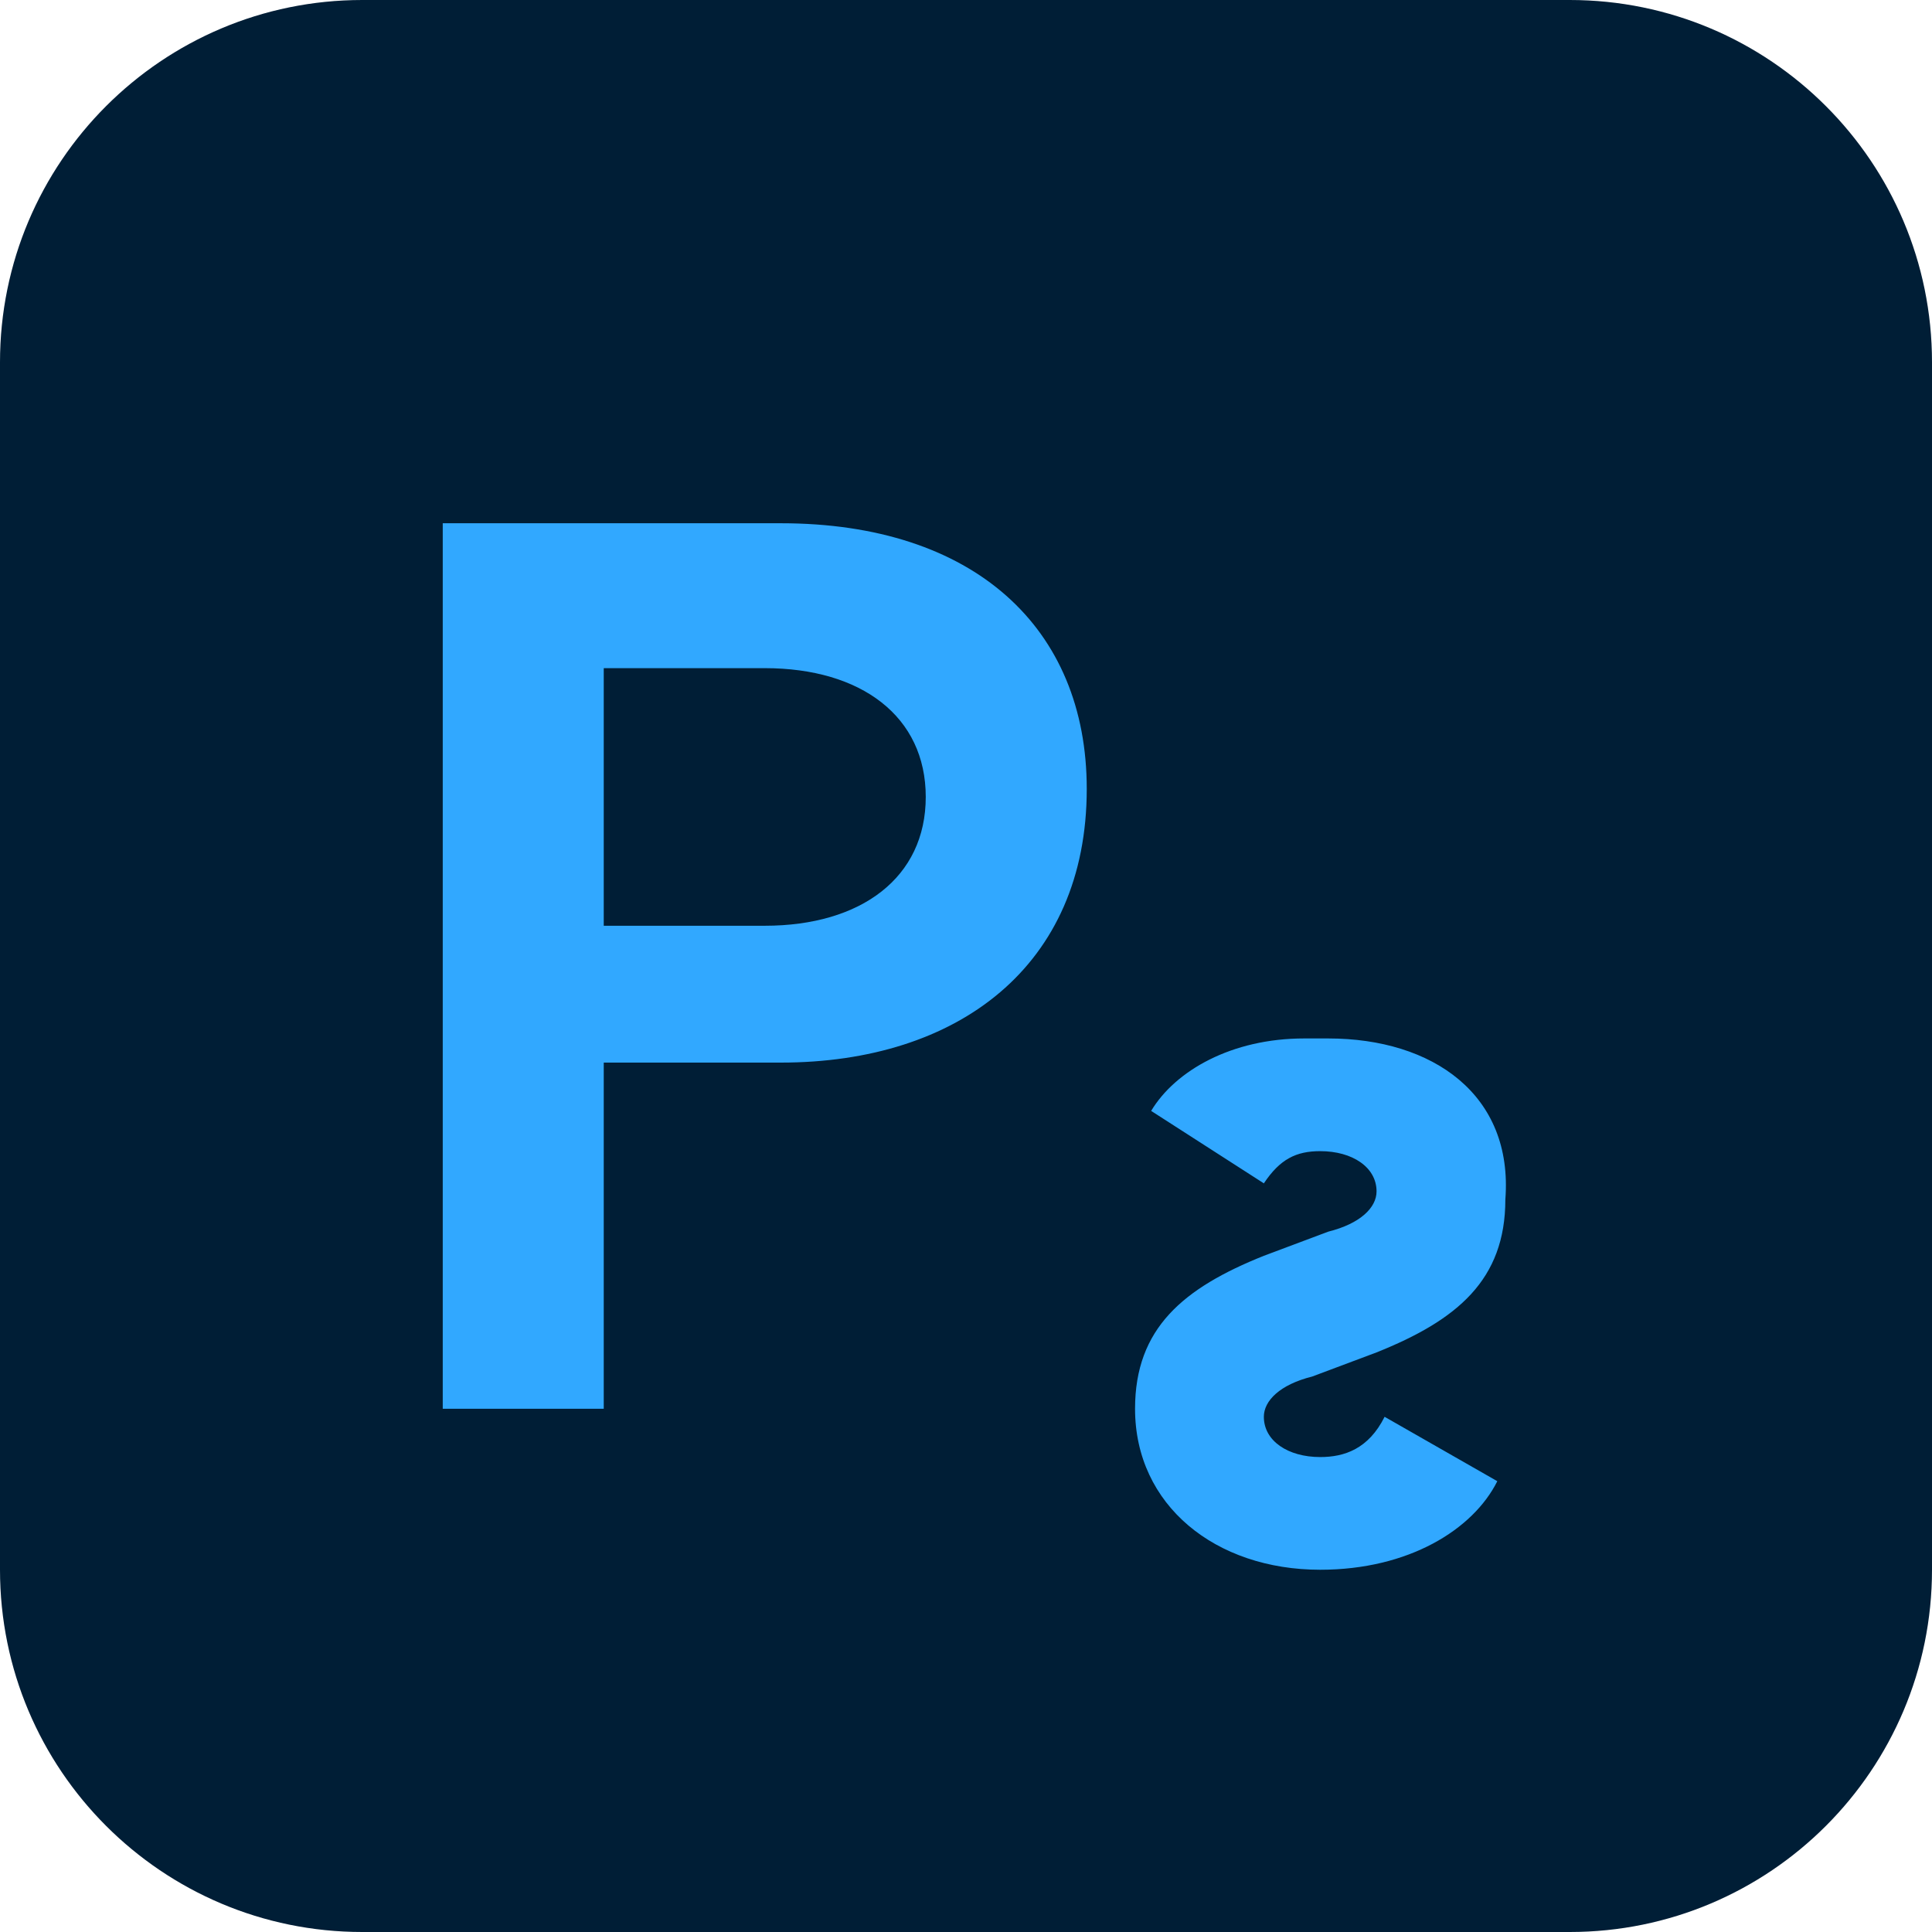
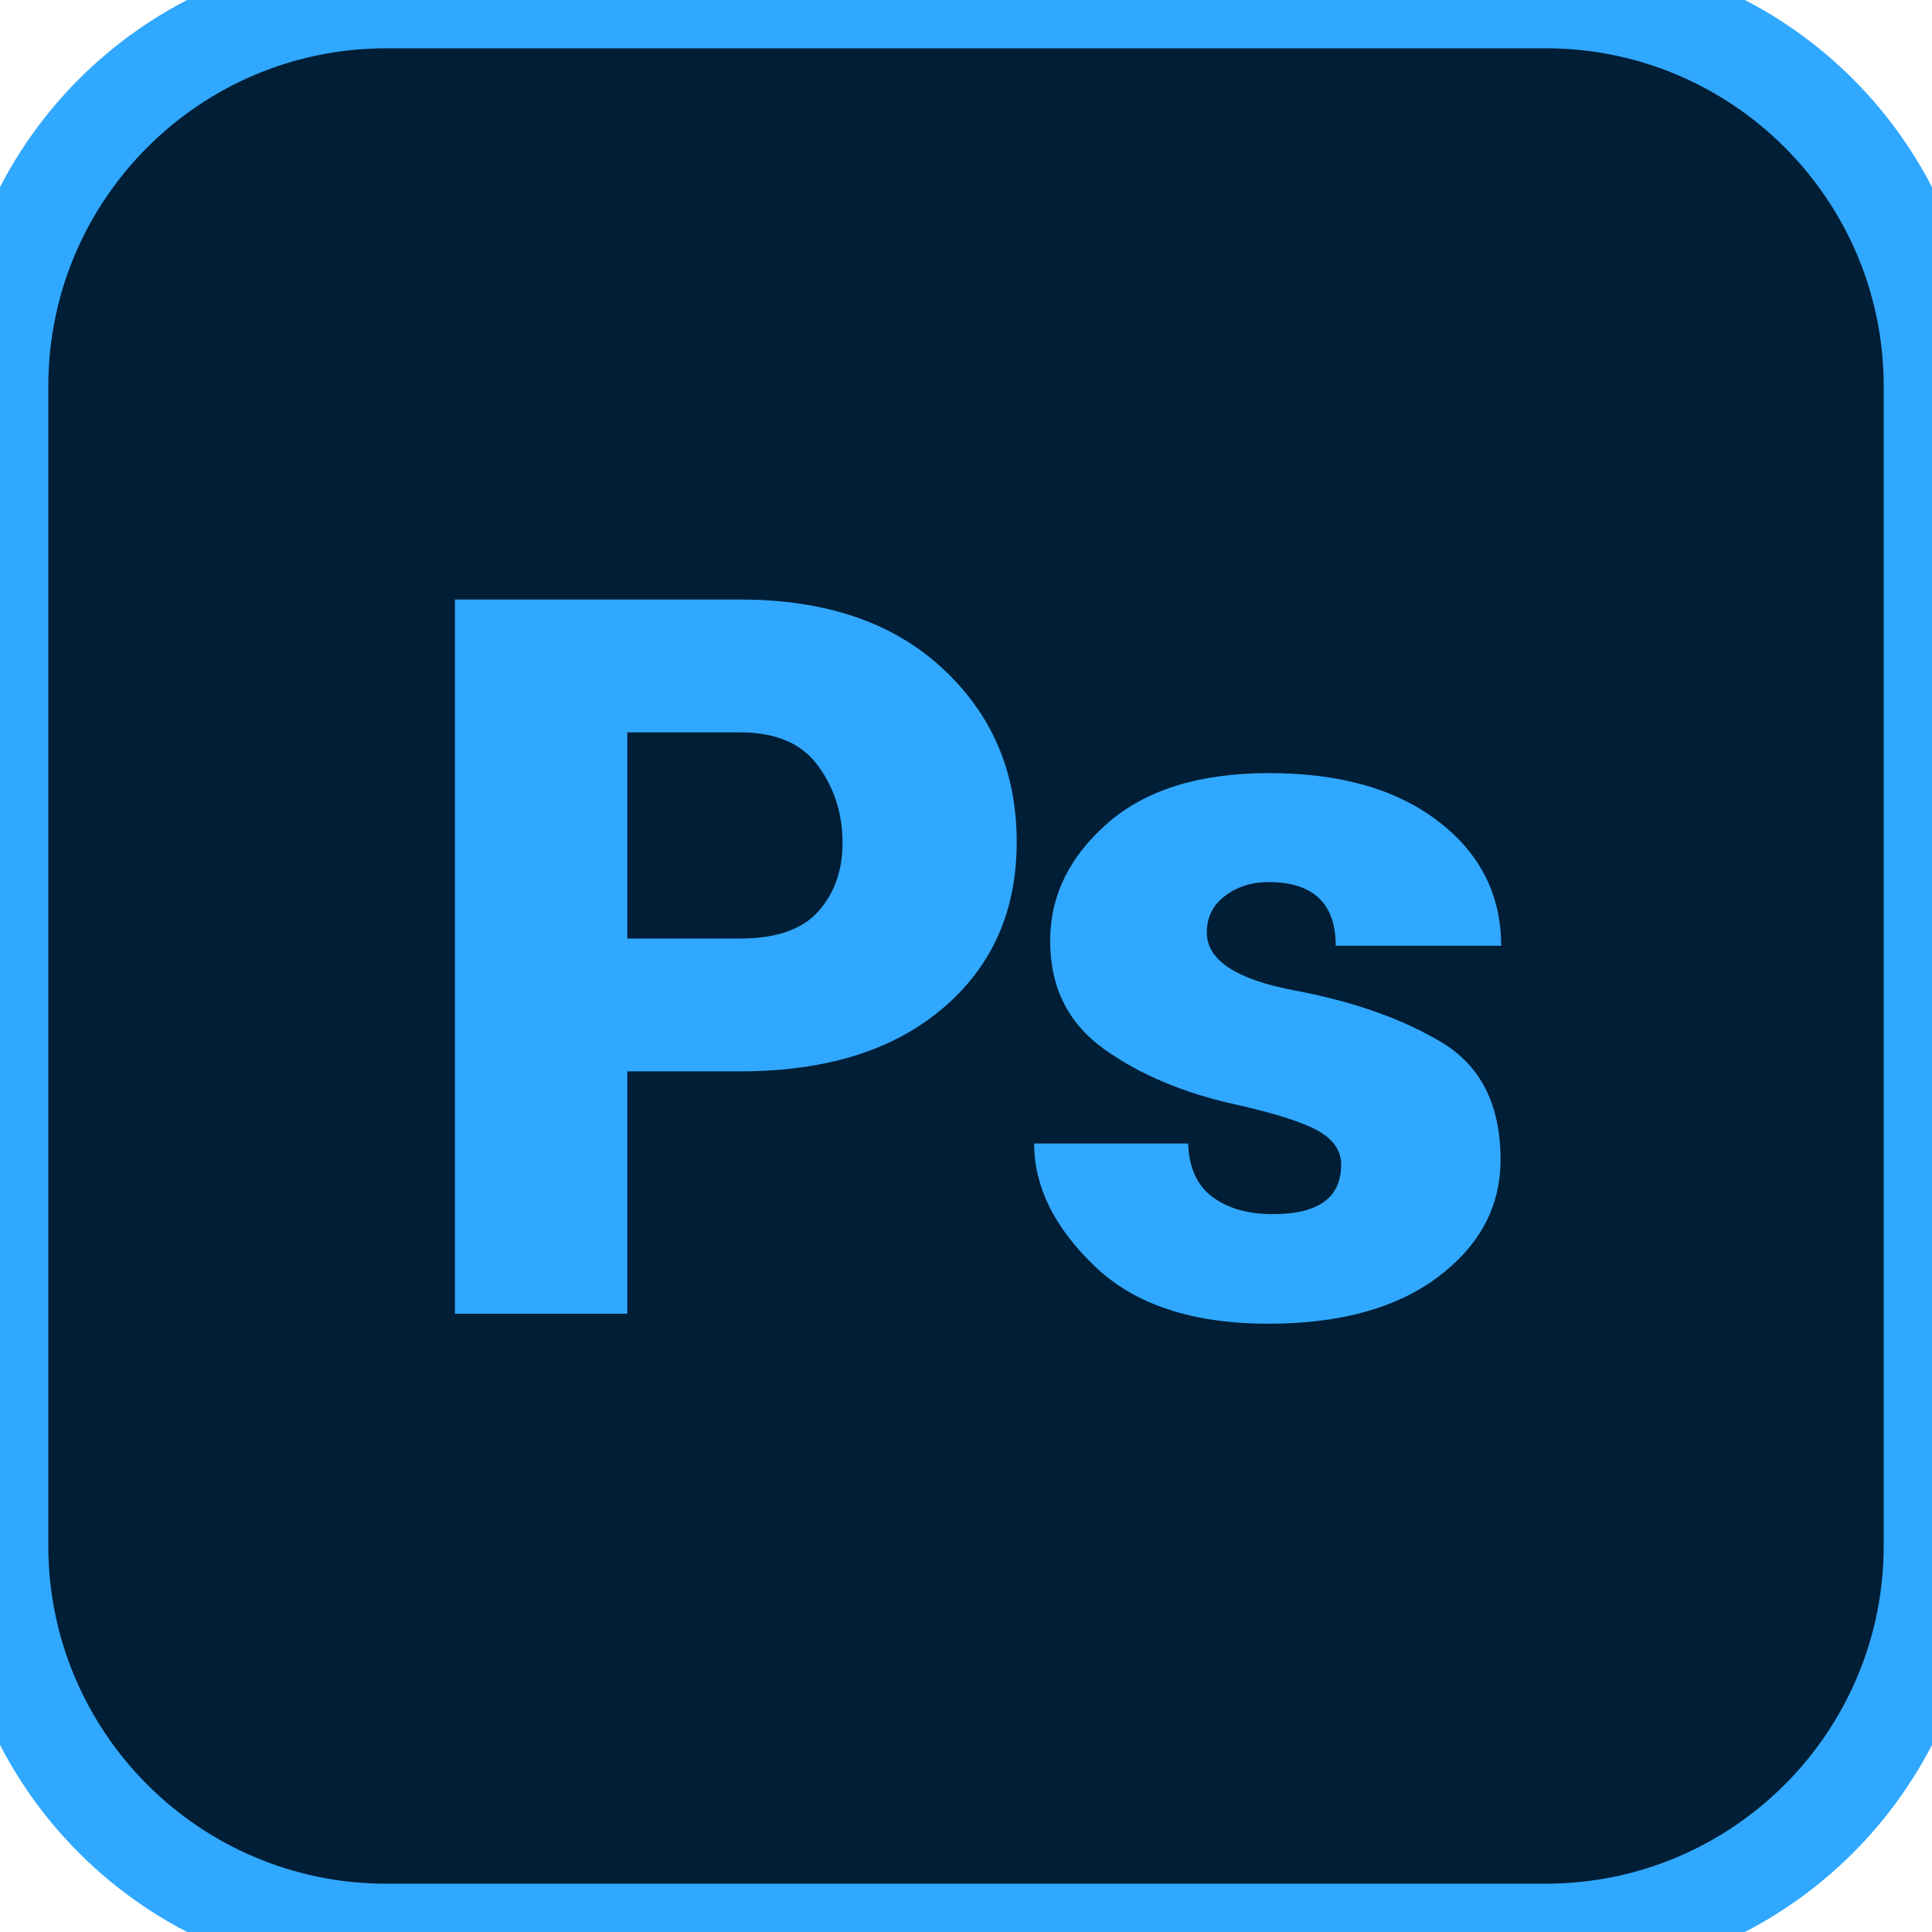
- <svg xmlns="http://www.w3.org/2000/svg" viewBox="0 0 24 24" width="32" height="32">
-   <rect width="24" height="24" rx="4.5" fill="#001E36" />
-   <path fill="#31A8FF" d="M5.5 6.5h4.2c2.4 0 3.8 1.3 3.8 3.3 0 2.2-1.6 3.4-3.8 3.4H7.5V17.5H5.5V6.5zm2 5h2c1.2 0 2-.6 2-1.6s-.8-1.6-2-1.6h-2v3.2zm8.7 1.4c-.9 0-1.6.4-1.9.9l1.4.9c.2-.3.4-.4.7-.4.4 0 .7.2.7.5 0 .2-.2.4-.6.5l-.8.3c-1 .4-1.6.9-1.6 1.9 0 1.2 1 2 2.3 2 1.1 0 1.9-.5 2.2-1.1l-1.4-.8c-.2.4-.5.5-.8.5-.4 0-.7-.2-.7-.5 0-.2.2-.4.6-.5l.8-.3c1-.4 1.6-.9 1.6-1.9.1-1.3-.9-2-2.2-2z" />
+ <svg xmlns="http://www.w3.org/2000/svg" viewBox="0 0 100 100" width="32" height="32">
+   <rect width="100" height="100" rx="20" fill="#001E36" stroke="#31A8FF" stroke-width="5" />
+   <text x="50" y="68" font-family="system-ui, -apple-system, BlinkMacSystemFont, 'Segoe UI', Roboto, 'Helvetica Neue', Arial, sans-serif" font-size="52" font-weight="900" fill="#31A8FF" text-anchor="middle" letter-spacing="-2">Ps</text>
</svg>
